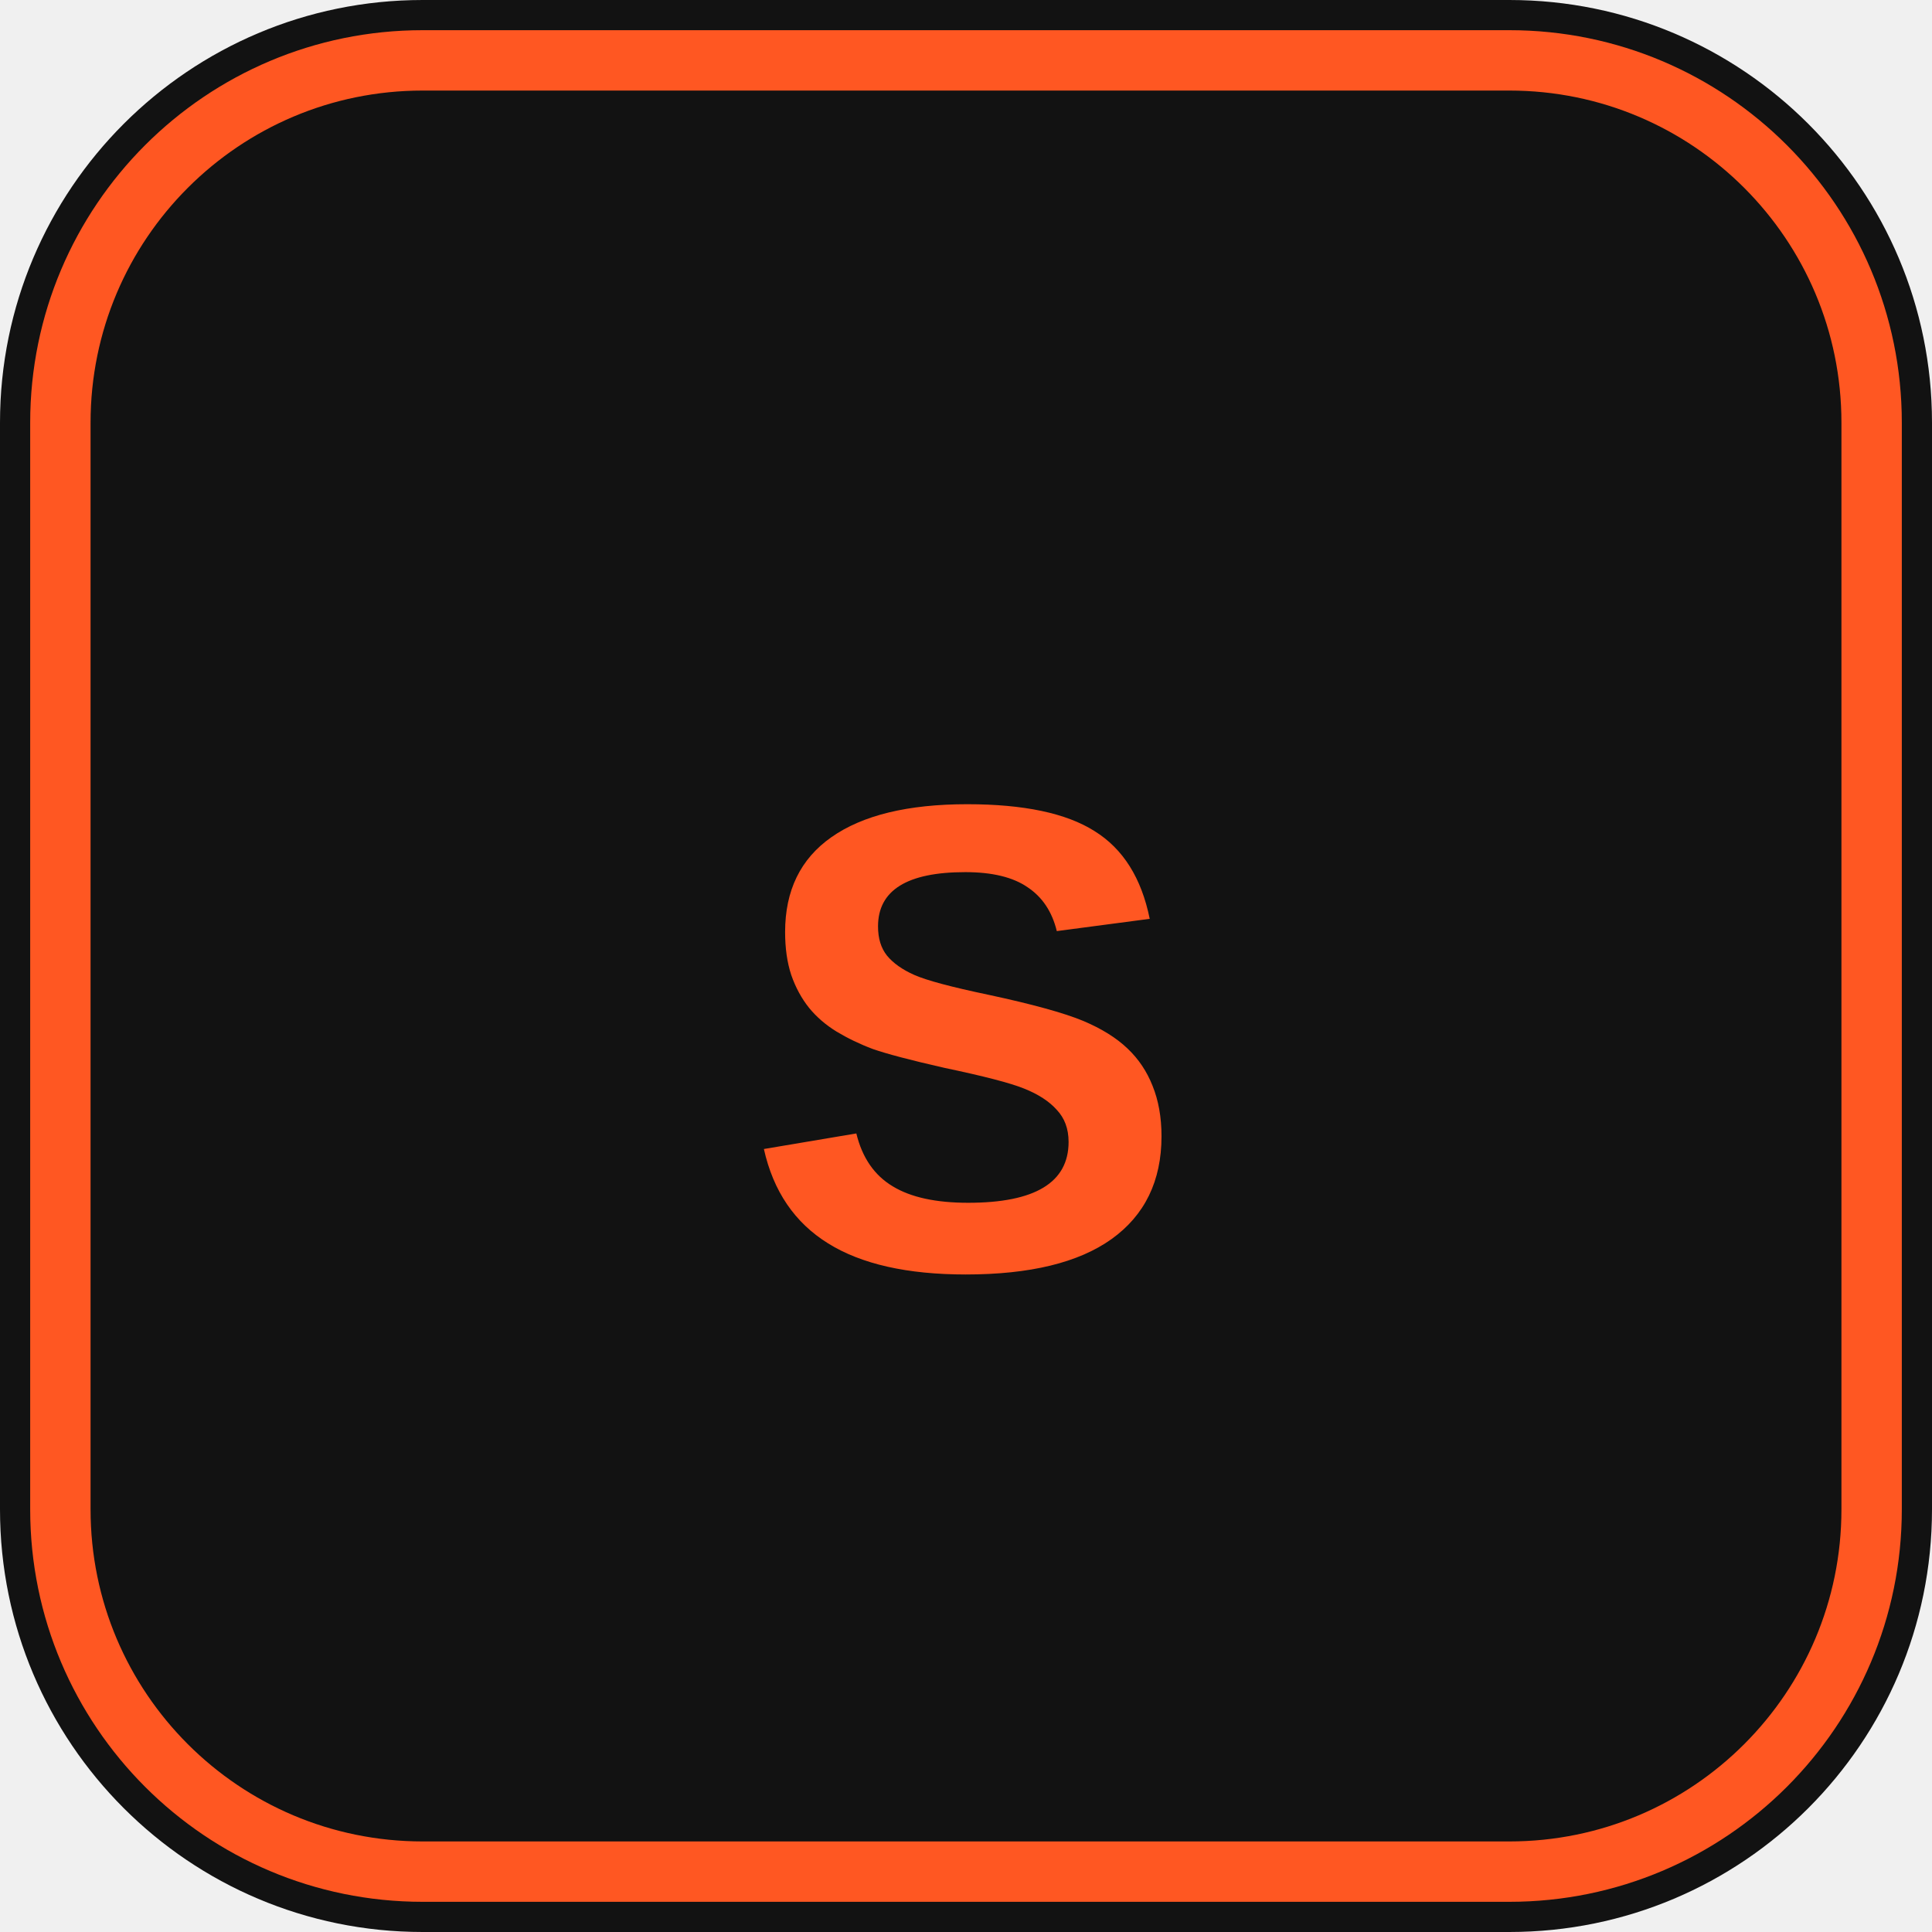
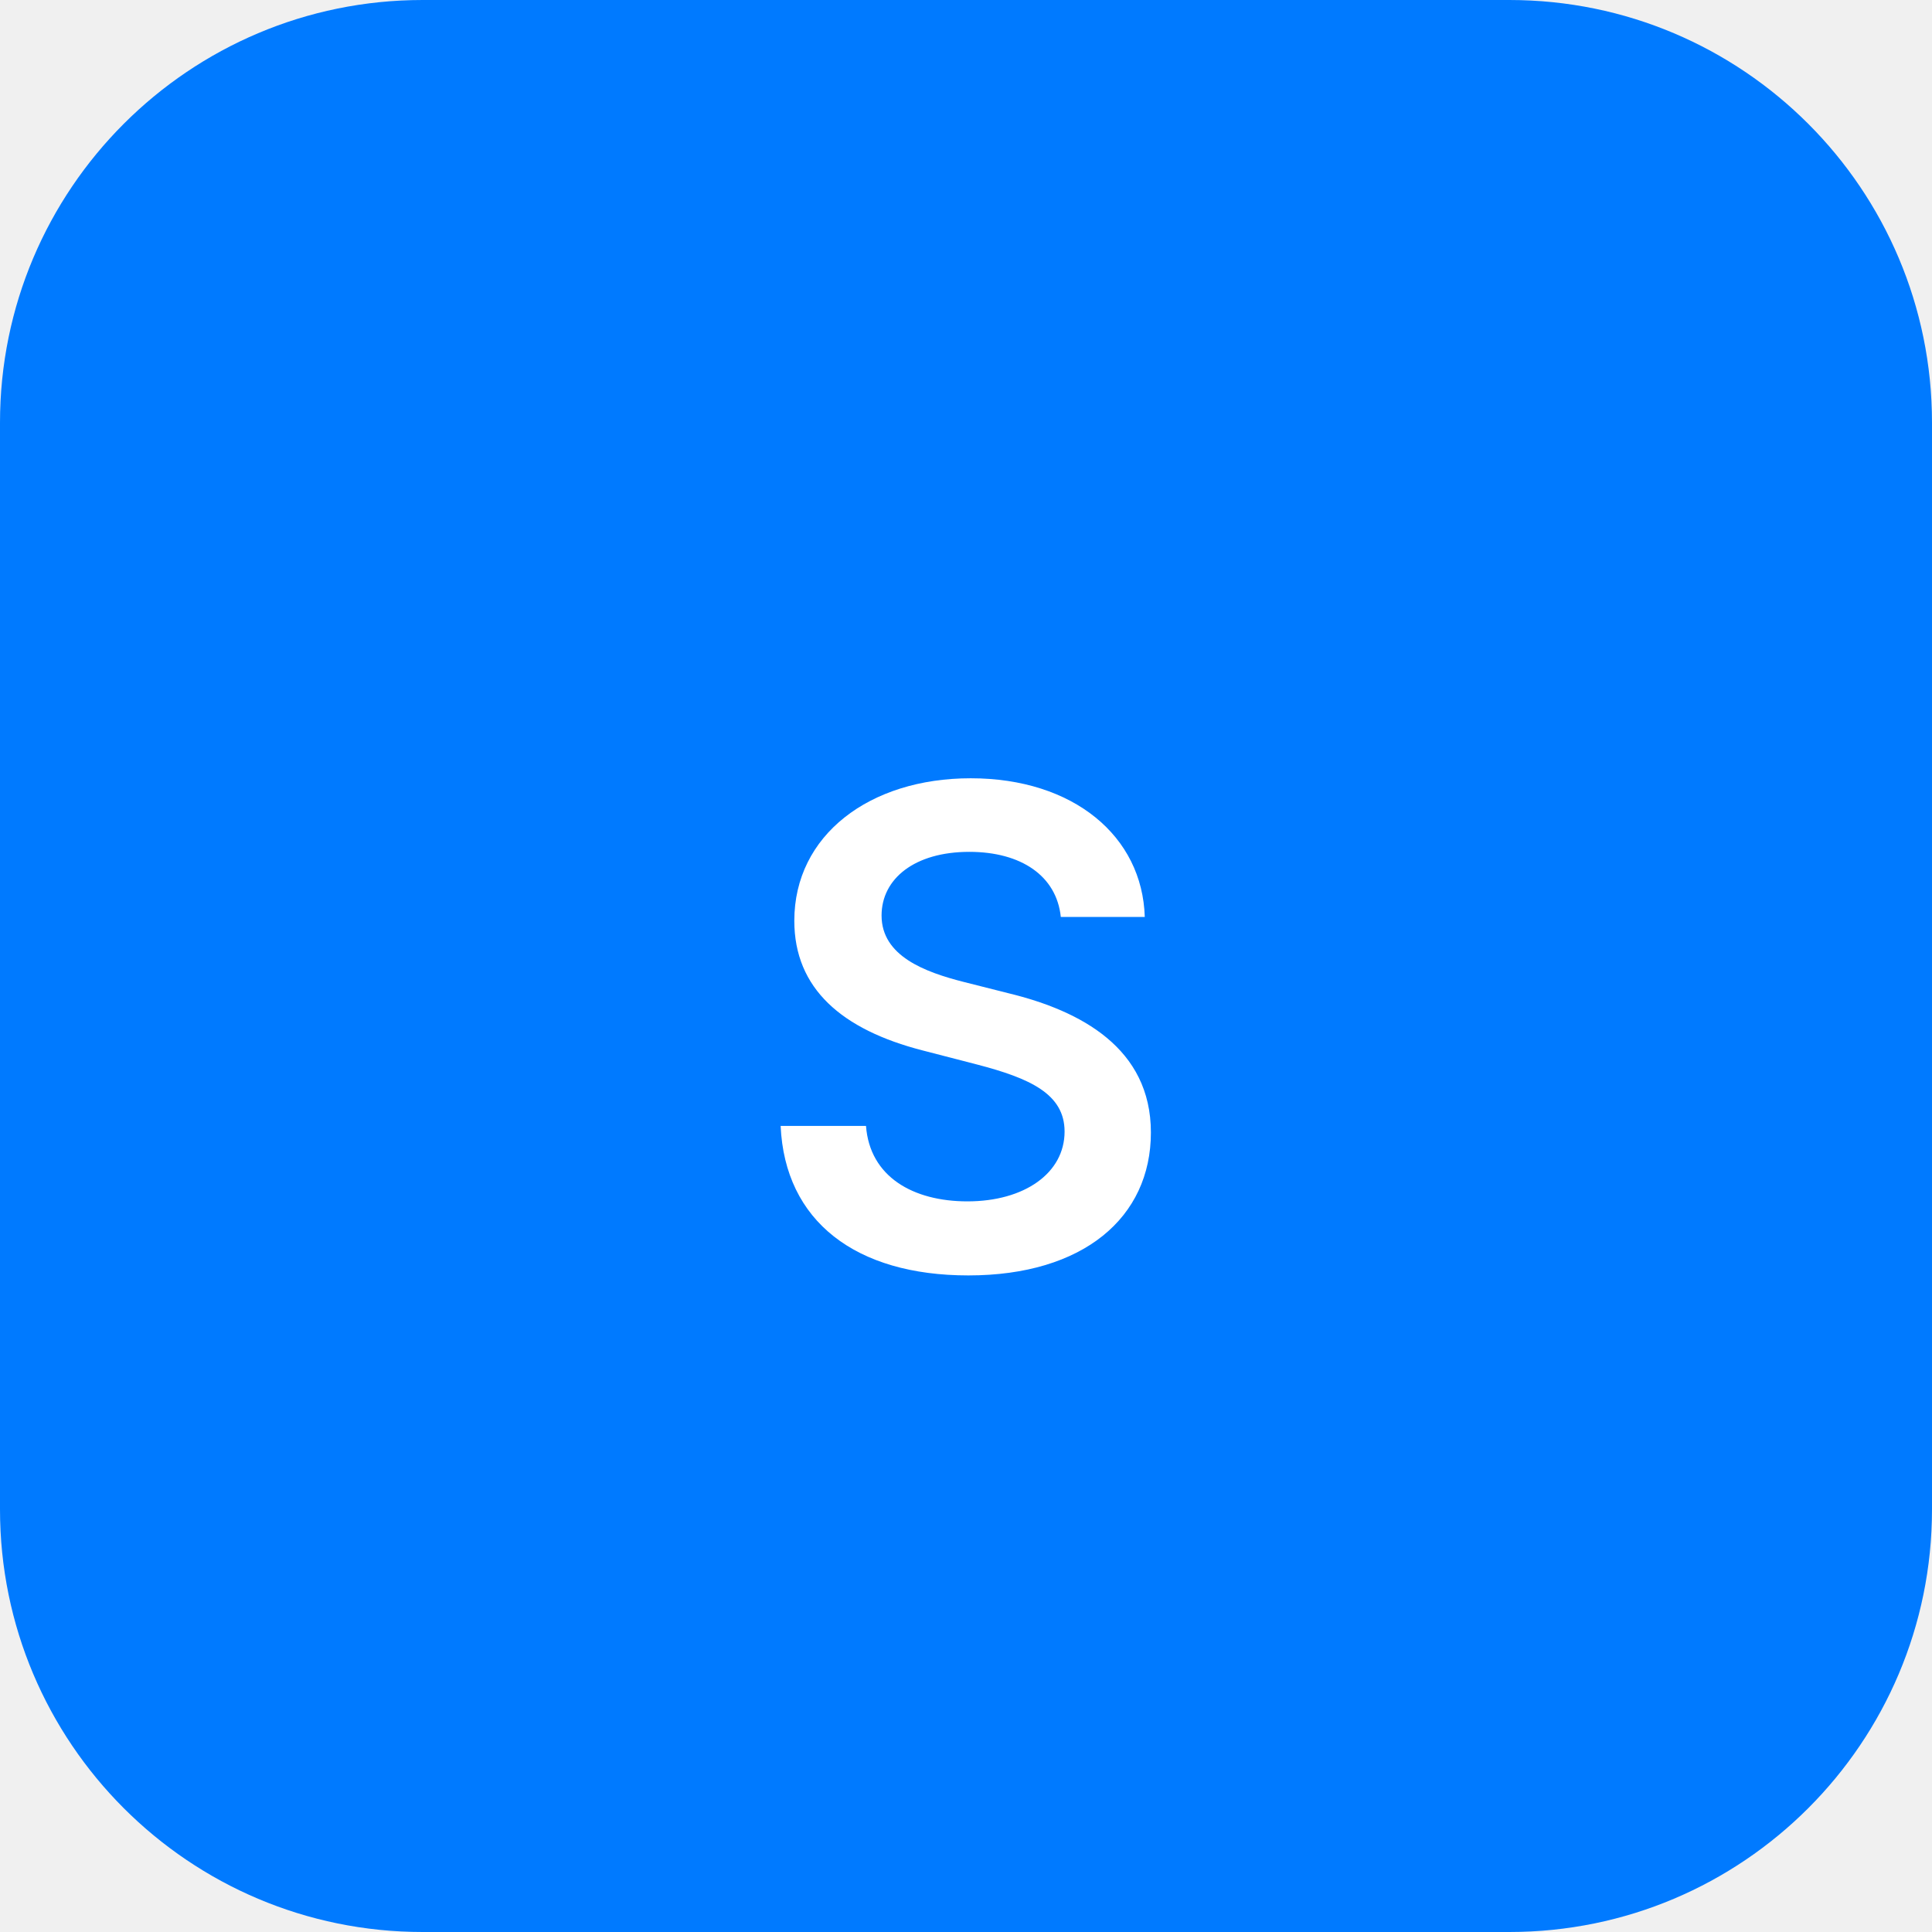
<svg xmlns="http://www.w3.org/2000/svg" viewBox="0 0 64 64">
-   <rect width="64" height="64" rx="14" fill="#121212" />
-   <rect x="2" y="2" width="60" height="60" rx="12" fill="none" stroke="#ff5722" stroke-width="2" />
-   <text x="32" y="42" text-anchor="middle" font-family="Arial,sans-serif" font-size="22" font-weight="800" fill="#ff5722">S</text>
+   <rect width="64" height="64" rx="14" fill="#007AFF" />
+   <text x="32" y="42" text-anchor="middle" font-family="-apple-system,BlinkMacSystemFont,sans-serif" font-size="22" font-weight="600" fill="#ffffff">S</text>
</svg>
